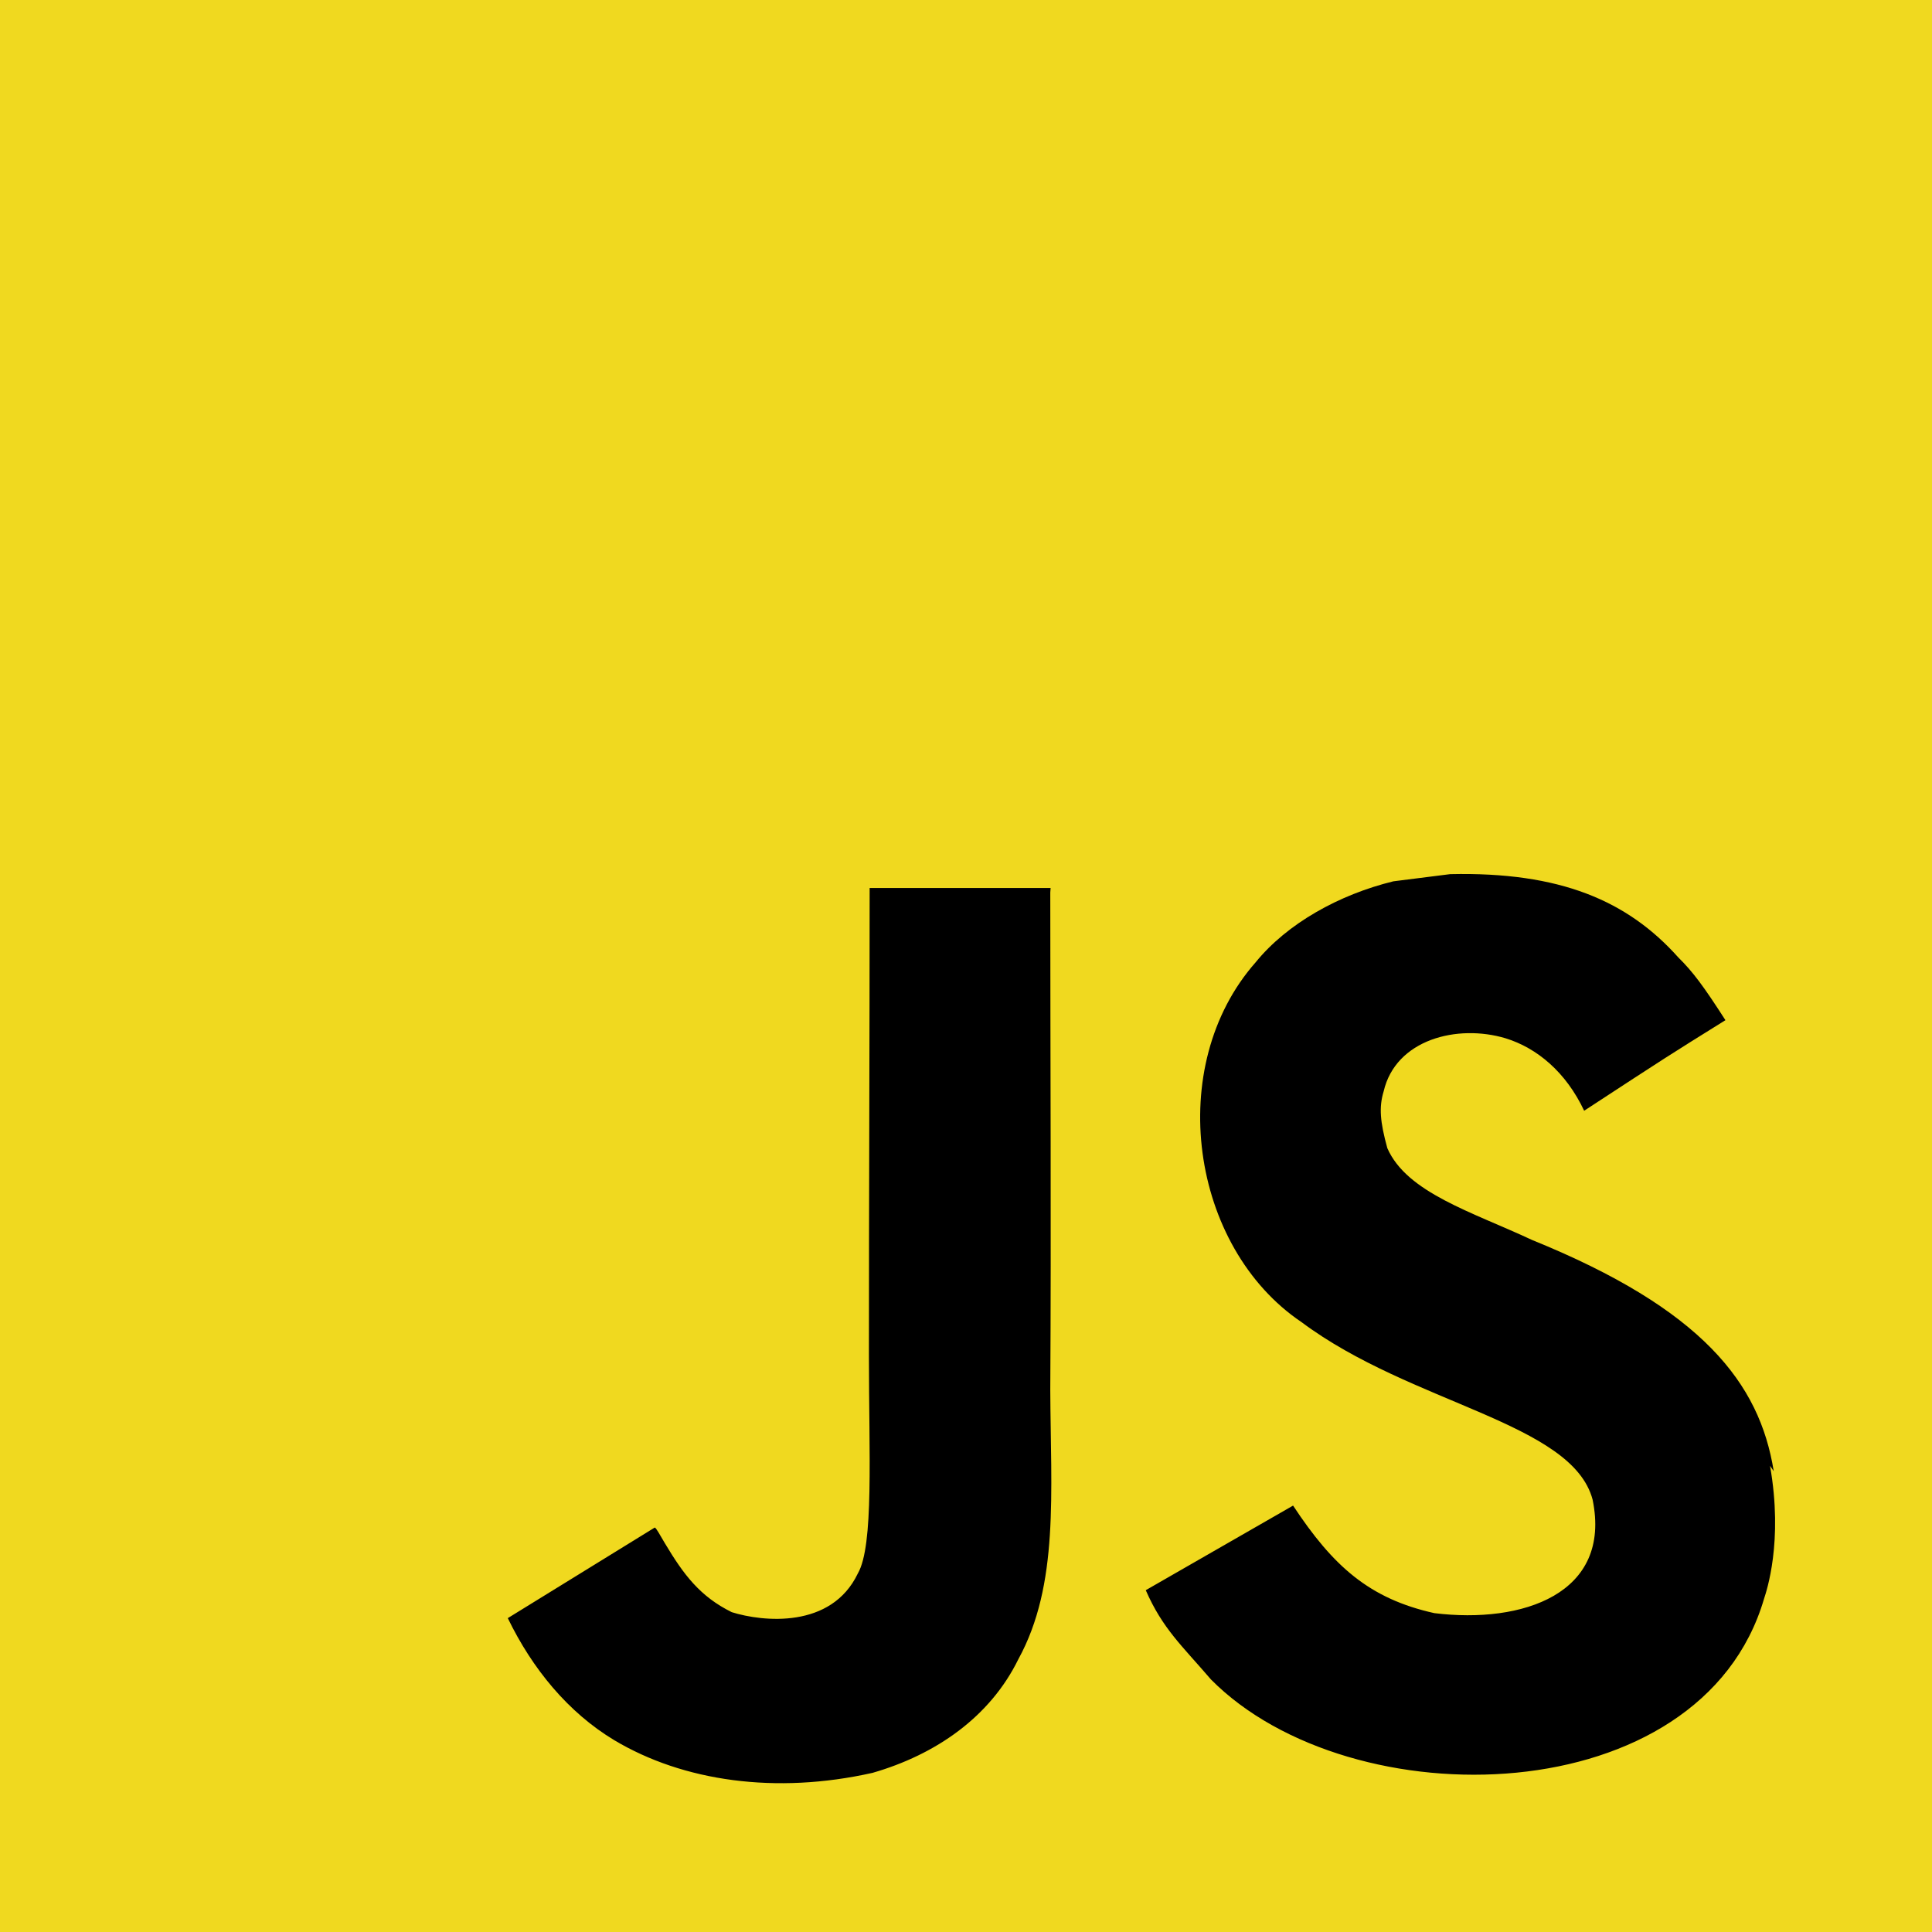
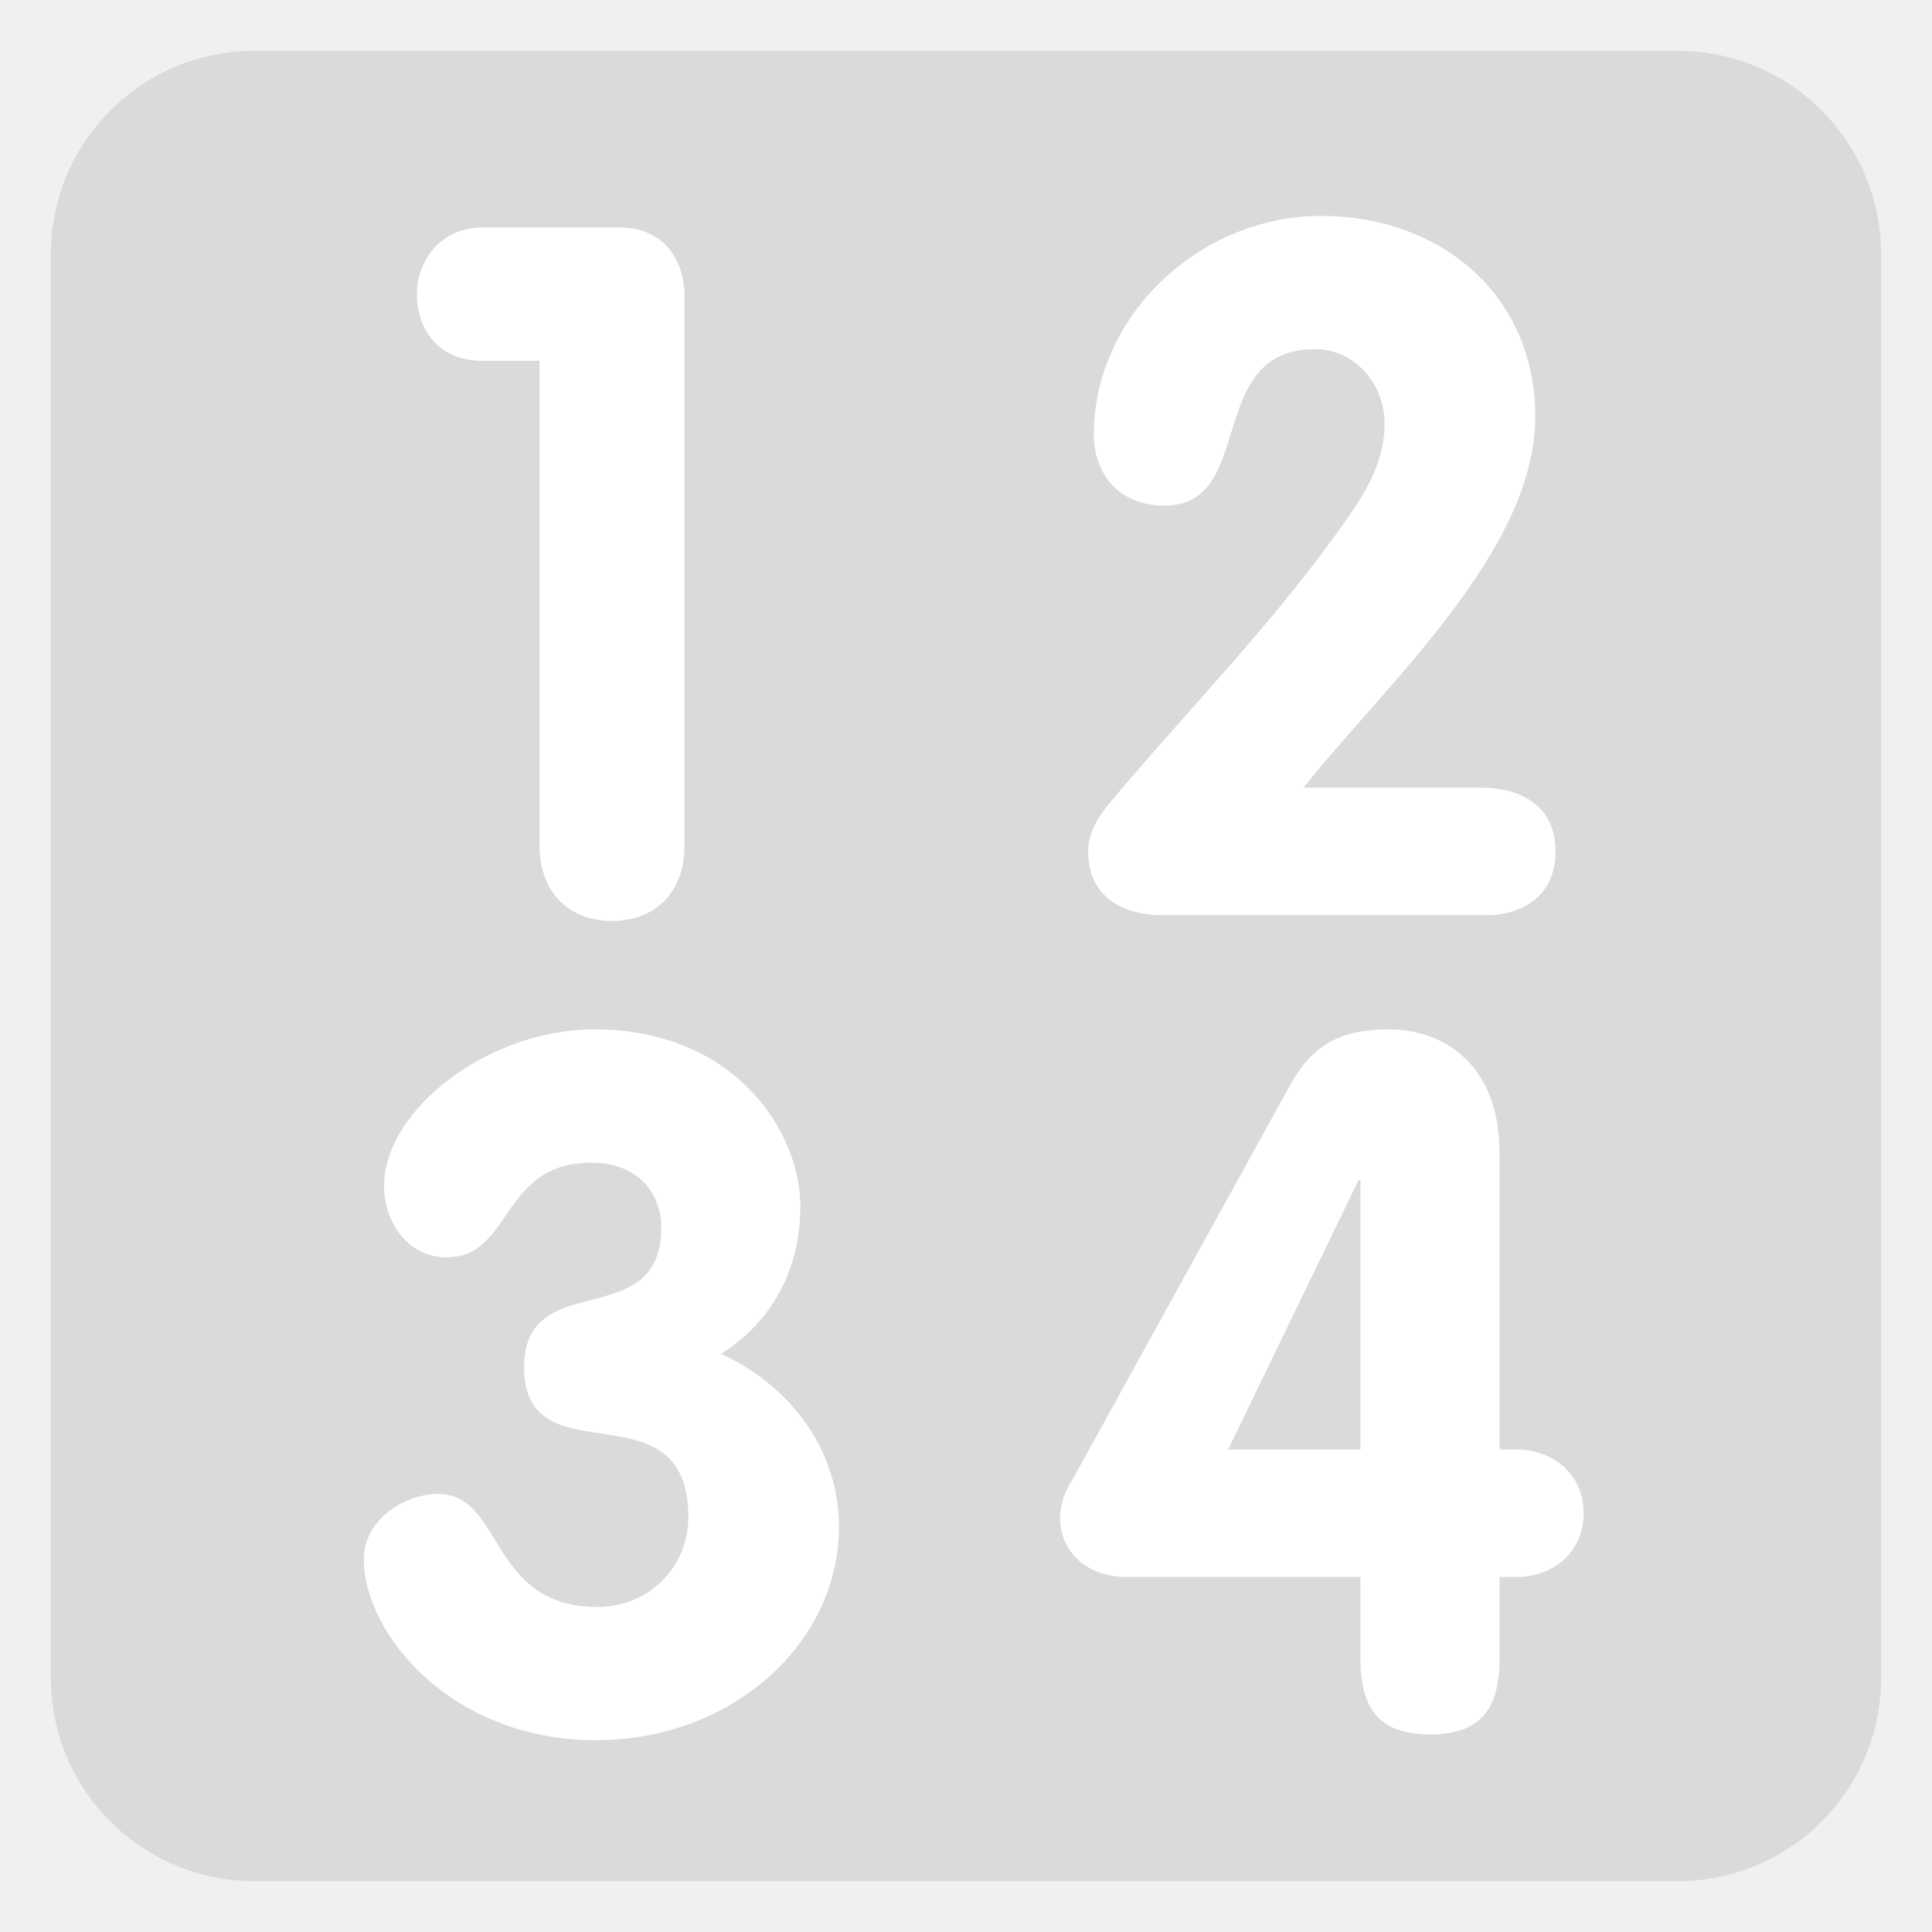
- <svg xmlns="http://www.w3.org/2000/svg" viewBox="0 0 24 24" id="javascript">
-   <path fill="#F0D91F" d="M0 0h24v24H0z" />
-   <path d="M19.784 18.629c-.255-.961-2.251-1.185-3.616-2.205-1.38-.93-1.709-3.18-.569-4.471.39-.48 1.034-.84 1.71-1.005l.705-.089c1.365-.031 2.204.329 2.834 1.034.182.179.316.36.586.78-.721.449-.721.449-1.755 1.125-.226-.48-.586-.78-.976-.9-.6-.18-1.365.014-1.515.66-.059.195-.045.375.046.705.243.555 1.061.795 1.797 1.14 2.115.858 2.828 1.778 3.003 2.873l-.046-.067c.166.945-.045 1.56-.074 1.65-.781 2.67-5.131 2.76-6.871 1.004-.36-.42-.6-.629-.81-1.109l1.83-1.051c.495.75.944 1.156 1.755 1.336 1.096.135 2.206-.24 1.966-1.41zm-11.651.347c.017 0 .064.091.127.196.233.389.434.659.83.855.386.121 1.236.209 1.566-.48.201-.348.138-1.479.138-2.711 0-1.941.009-3.867.009-5.805h2.248l-.004.056c0 2.07.012 4.125 0 6.179.005 1.276.113 2.416-.397 3.346-.353.72-1.028 1.185-1.811 1.411-1.203.27-2.352.105-3.207-.405-.574-.345-1.019-.887-1.324-1.517l1.825-1.125z" />
+ <svg xmlns="http://www.w3.org/2000/svg" xml:space="preserve" viewBox="0 0 47.5 47.5" enable-background="new 0 0 47.5 47.5" id="Input">
+   <defs>
+     <clipPath id="a">
+       <path d="M0 38h38V0H0v38Z" fill="#000000" class="color000000 svgShape" />
+     </clipPath>
+   </defs>
+   <g clip-path="url(#a)" transform="matrix(1.25 0 0 -1.25 0 47.5)" fill="#000000" class="color000000 svgShape">
+     <path d="M0 0a4 4 0 0 0-4-4h-28a4 4 0 0 0-4 4v28a4 4 0 0 0 4 4h28a4 4 0 0 0 4-4V0Z" transform="translate(37 5)" fill="#dadada" fill-opacity="1" fill-rule="nonzero" stroke="none" class="color3b88c3 svgShape" />
+     <path d="M0 0h-1.121c-.912 0-1.292.665-1.292 1.311 0 .665.475 1.311 1.292 1.311h2.698c.817 0 1.273-.589 1.273-1.349v-10.81c0-.949-.608-1.481-1.425-1.481-.817 0-1.425.532-1.425 1.481V0Z" transform="translate(10.613 30.904)" fill="#ffffff" fill-opacity="1" fill-rule="nonzero" stroke="none" class="colorffffff svgShape" />
+     <path d="M0 0c0-1.196-.513-2.241-1.558-2.906C-.19-3.533.76-4.807.76-6.307c0-2.28-2.09-4.198-4.788-4.198-2.811 0-4.559 2.07-4.559 3.571 0 .741.779 1.273 1.463 1.273 1.291 0 .988-2.223 3.134-2.223.988 0 1.786.76 1.786 1.767 0 2.66-3.23.703-3.23 2.944 0 1.995 2.698.647 2.698 2.755 0 .722-.513 1.273-1.368 1.273-1.804 0-1.557-1.862-2.849-1.862-.779 0-1.235.703-1.235 1.406 0 1.482 2.033 3.078 4.142 3.078C-1.311 3.477 0 1.482 0 0" transform="translate(15.742 14.277)" fill="#ffffff" fill-opacity="1" fill-rule="nonzero" stroke="none" class="colorffffff svgShape" />
+     <path d="M0 0c.836 0 1.48-.38 1.48-1.254S.836-2.508.113-2.508h-6.345c-.835 0-1.481.38-1.481 1.254 0 .399.246.741.437.969 1.577 1.881 3.286 3.59 4.729 5.68.343.494.666 1.083.666 1.767 0 .778-.59 1.463-1.368 1.463-2.185 0-1.14-3.078-2.964-3.078-.912 0-1.387.646-1.387 1.387 0 2.394 2.128 4.312 4.465 4.312 2.336 0 4.217-1.538 4.217-3.951 0-2.641-2.944-5.262-4.559-7.295H0Z" transform="translate(29.115 22.508)" fill="#ffffff" fill-opacity="1" fill-rule="nonzero" stroke="none" class="colorffffff svgShape" />
+     <path d="M0 0h-.038l-2.565-5.3H0V0Zm-4.578-7.808c-.931 0-1.33.627-1.33 1.121 0 .418.152.646.266.836l4.255 7.713c.418.76.95 1.102 1.939 1.102 1.101 0 2.183-.703 2.183-2.432V-5.3h.324c.741 0 1.33-.494 1.33-1.254 0-.759-.589-1.254-1.33-1.254h-.324v-1.614c0-1.007-.398-1.482-1.367-1.482S0-10.429 0-9.422v1.614h-4.578z" transform="translate(26.759 14.79)" fill="#ffffff" fill-opacity="1" fill-rule="nonzero" stroke="none" class="colorffffff svgShape" />
+   </g>
</svg>
